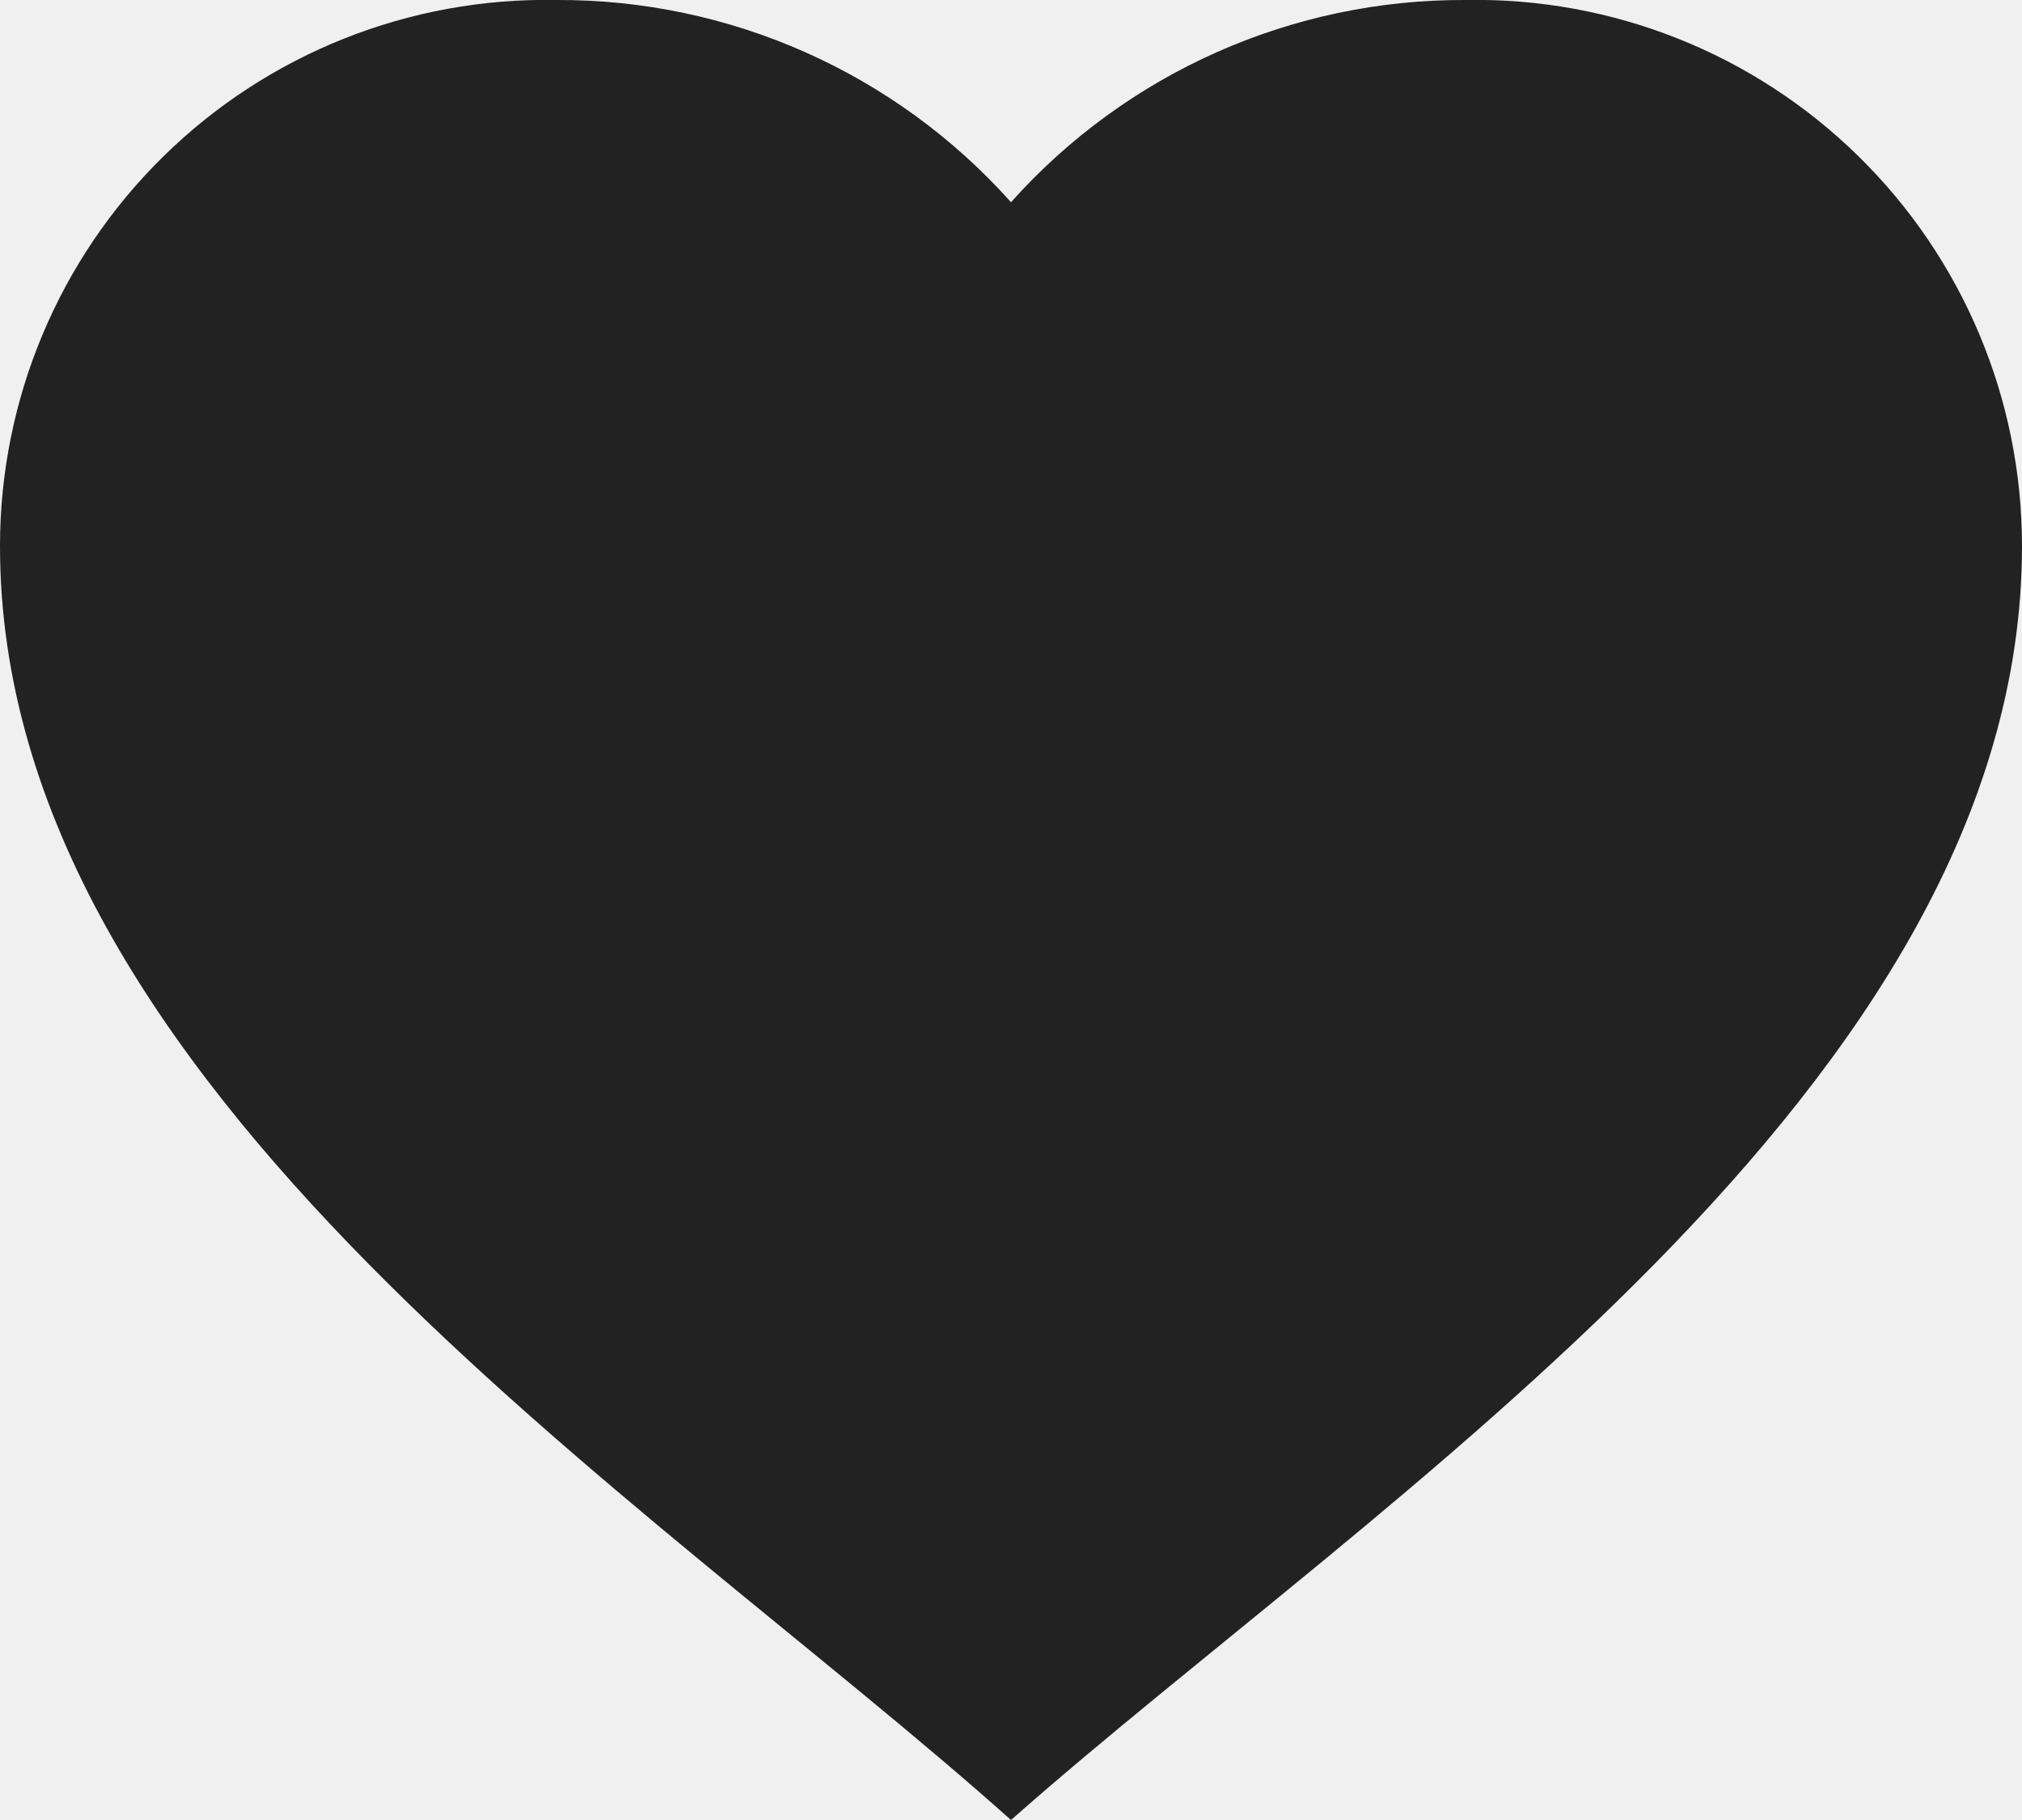
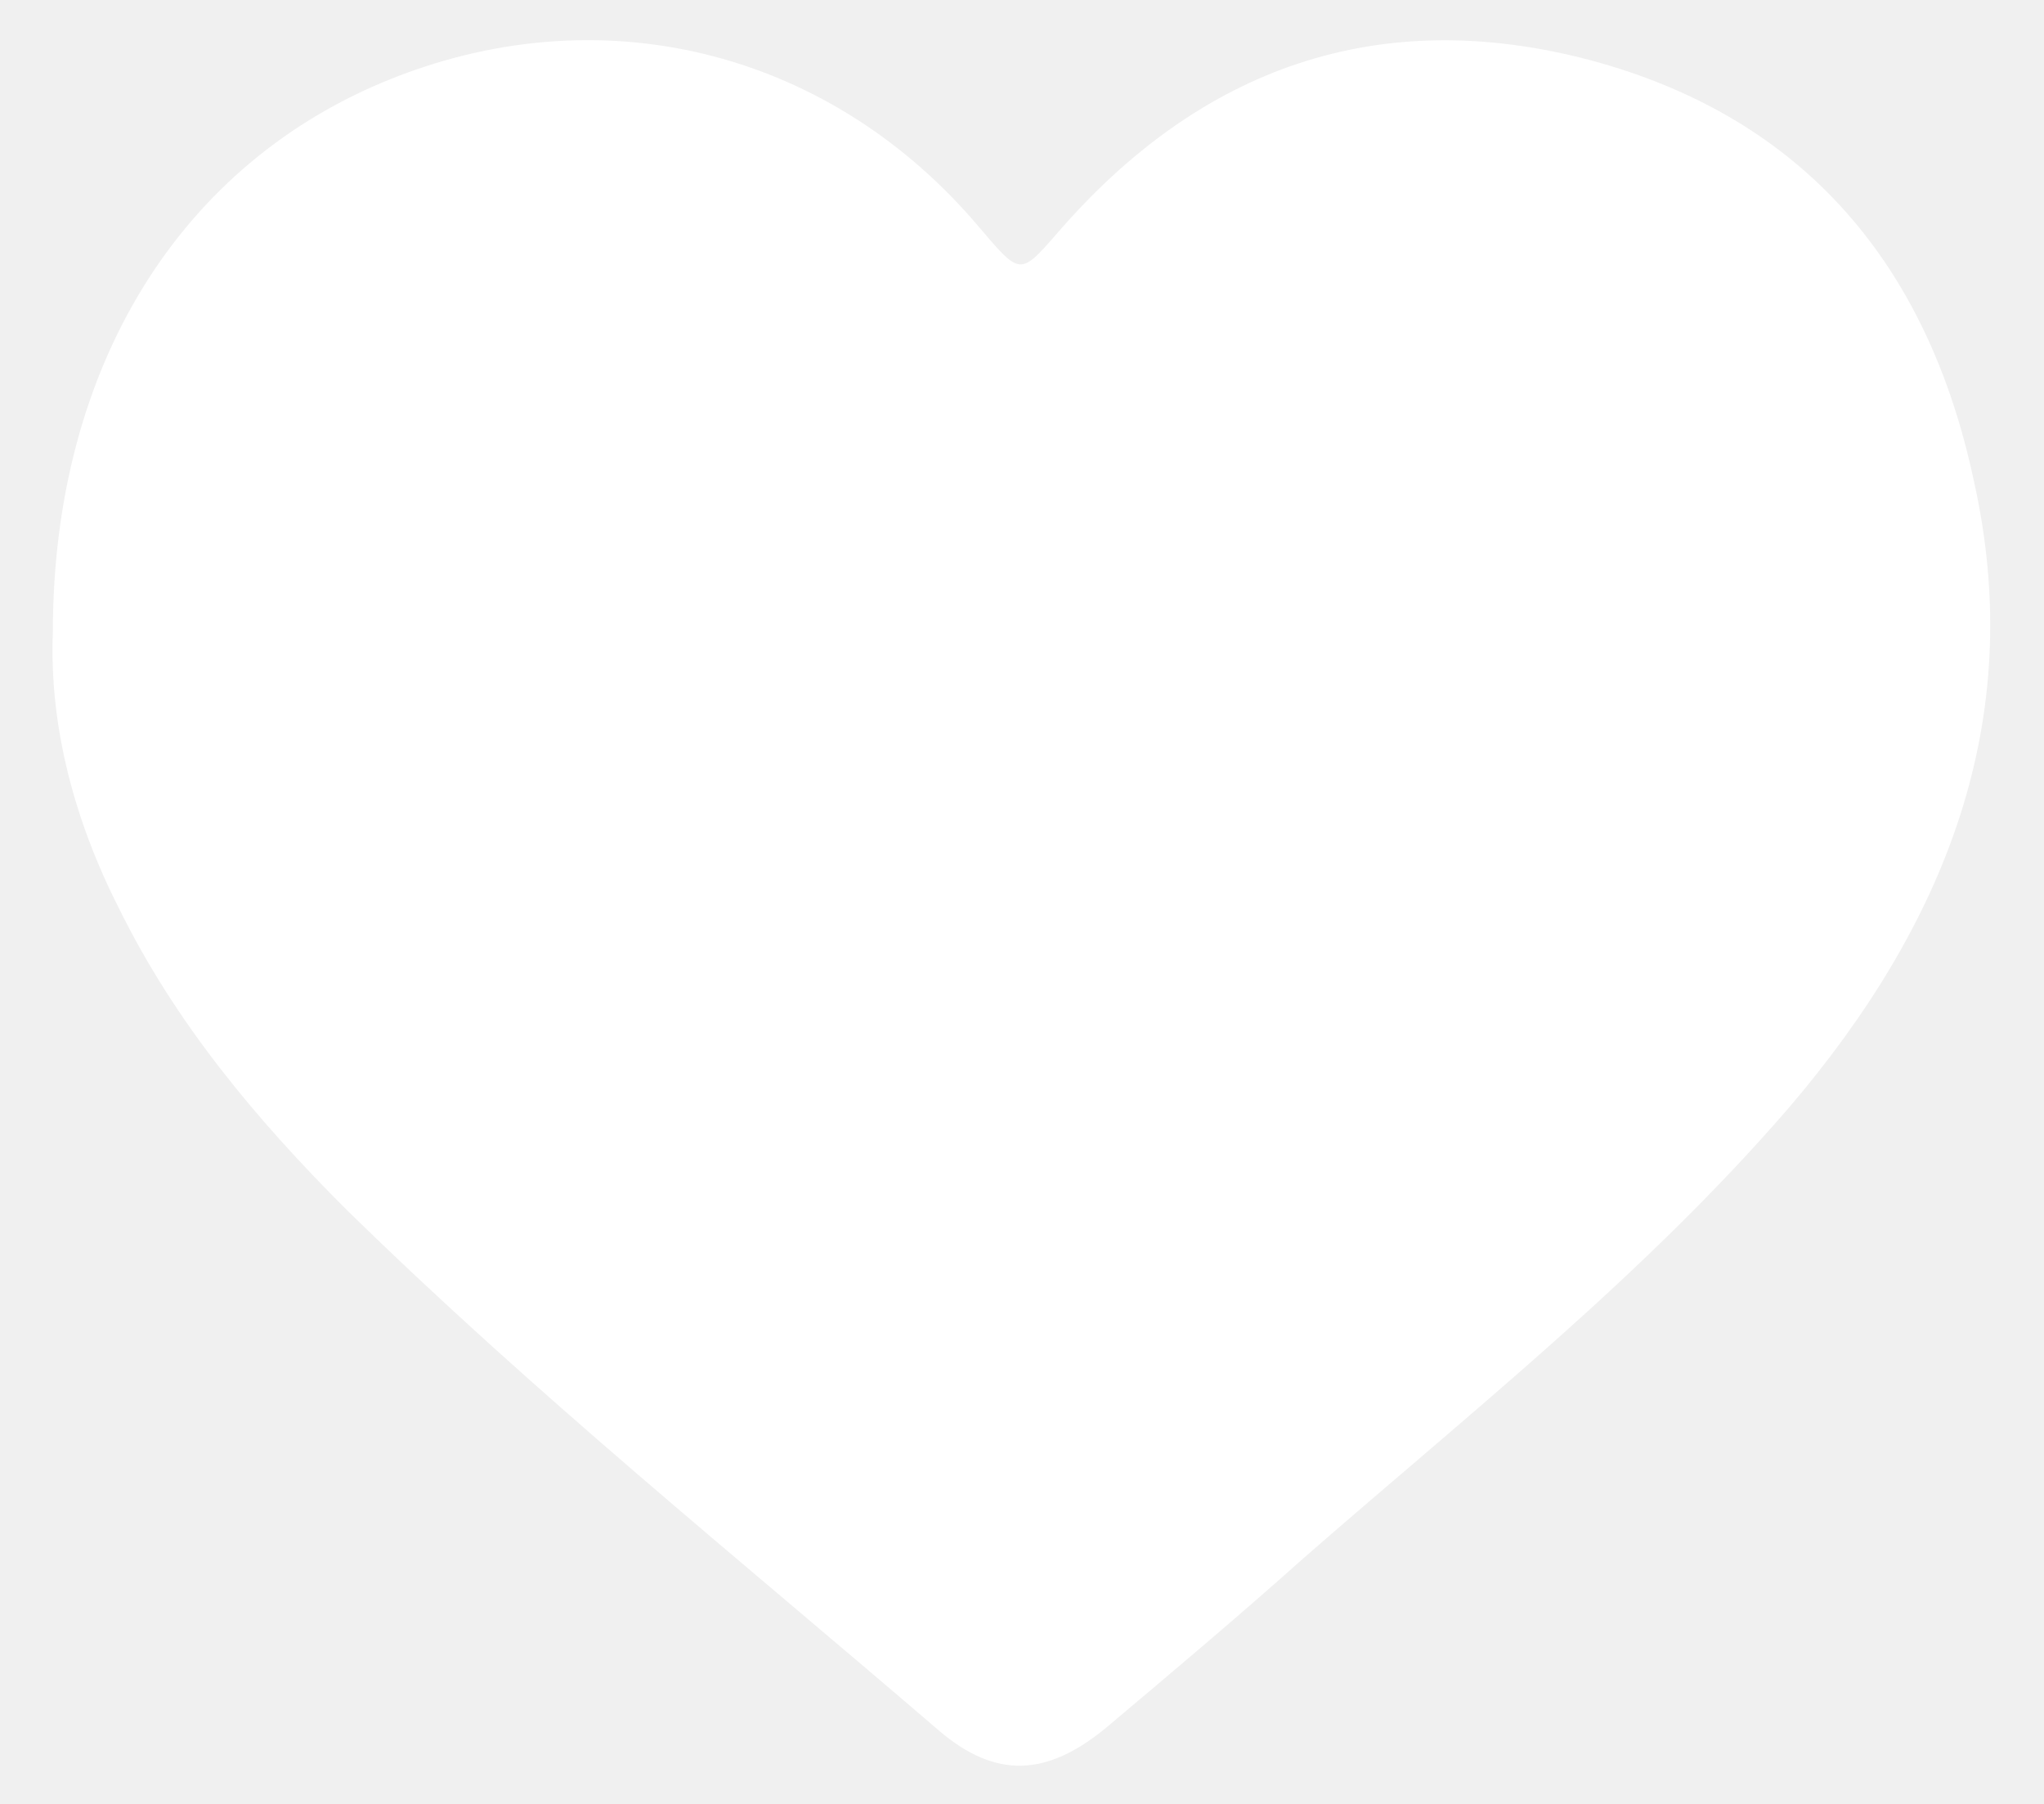
- <svg xmlns="http://www.w3.org/2000/svg" width="20" height="18" viewBox="0 0 20 18" fill="none">
-   <path d="M7.94668e-08 5.4C-0 3.95 0.582 2.561 1.617 1.546C2.651 0.53 4.051 -0.027 5.5 1.1704e-05C7.217 -0.009 8.856 0.719 10 2C11.144 0.719 12.783 -0.009 14.5 1.1704e-05C15.949 -0.027 17.349 0.53 18.383 1.546C19.418 2.561 20 3.95 20 5.4C20 10.756 13.621 14.8 10 18C6.387 14.773 7.94668e-08 10.76 7.94668e-08 5.4Z" fill="#222222" />
+ <svg xmlns="http://www.w3.org/2000/svg" width="34" height="30" viewBox="0 0 34 30" fill="none">
+   <path d="M26.458 1.002C22.937 0.071 19.968 1.119 17.582 3.883C16.971 4.582 16.971 4.582 16.302 3.796C13.857 0.886 10.103 -0.103 6.553 1.293C3.003 2.69 0.879 6.095 0.879 10.518C0.82 12.061 1.228 13.632 1.984 15.116C2.916 17.008 4.254 18.608 5.738 20.092C8.881 23.177 12.315 25.942 15.633 28.793C16.564 29.579 17.408 29.55 18.397 28.735C19.503 27.804 20.609 26.873 21.685 25.912C24.45 23.497 27.331 21.227 29.746 18.434C32.336 15.407 33.733 12.002 32.831 7.987C32.074 4.436 30.037 1.963 26.458 1.002Z" fill="white" />
</svg>
